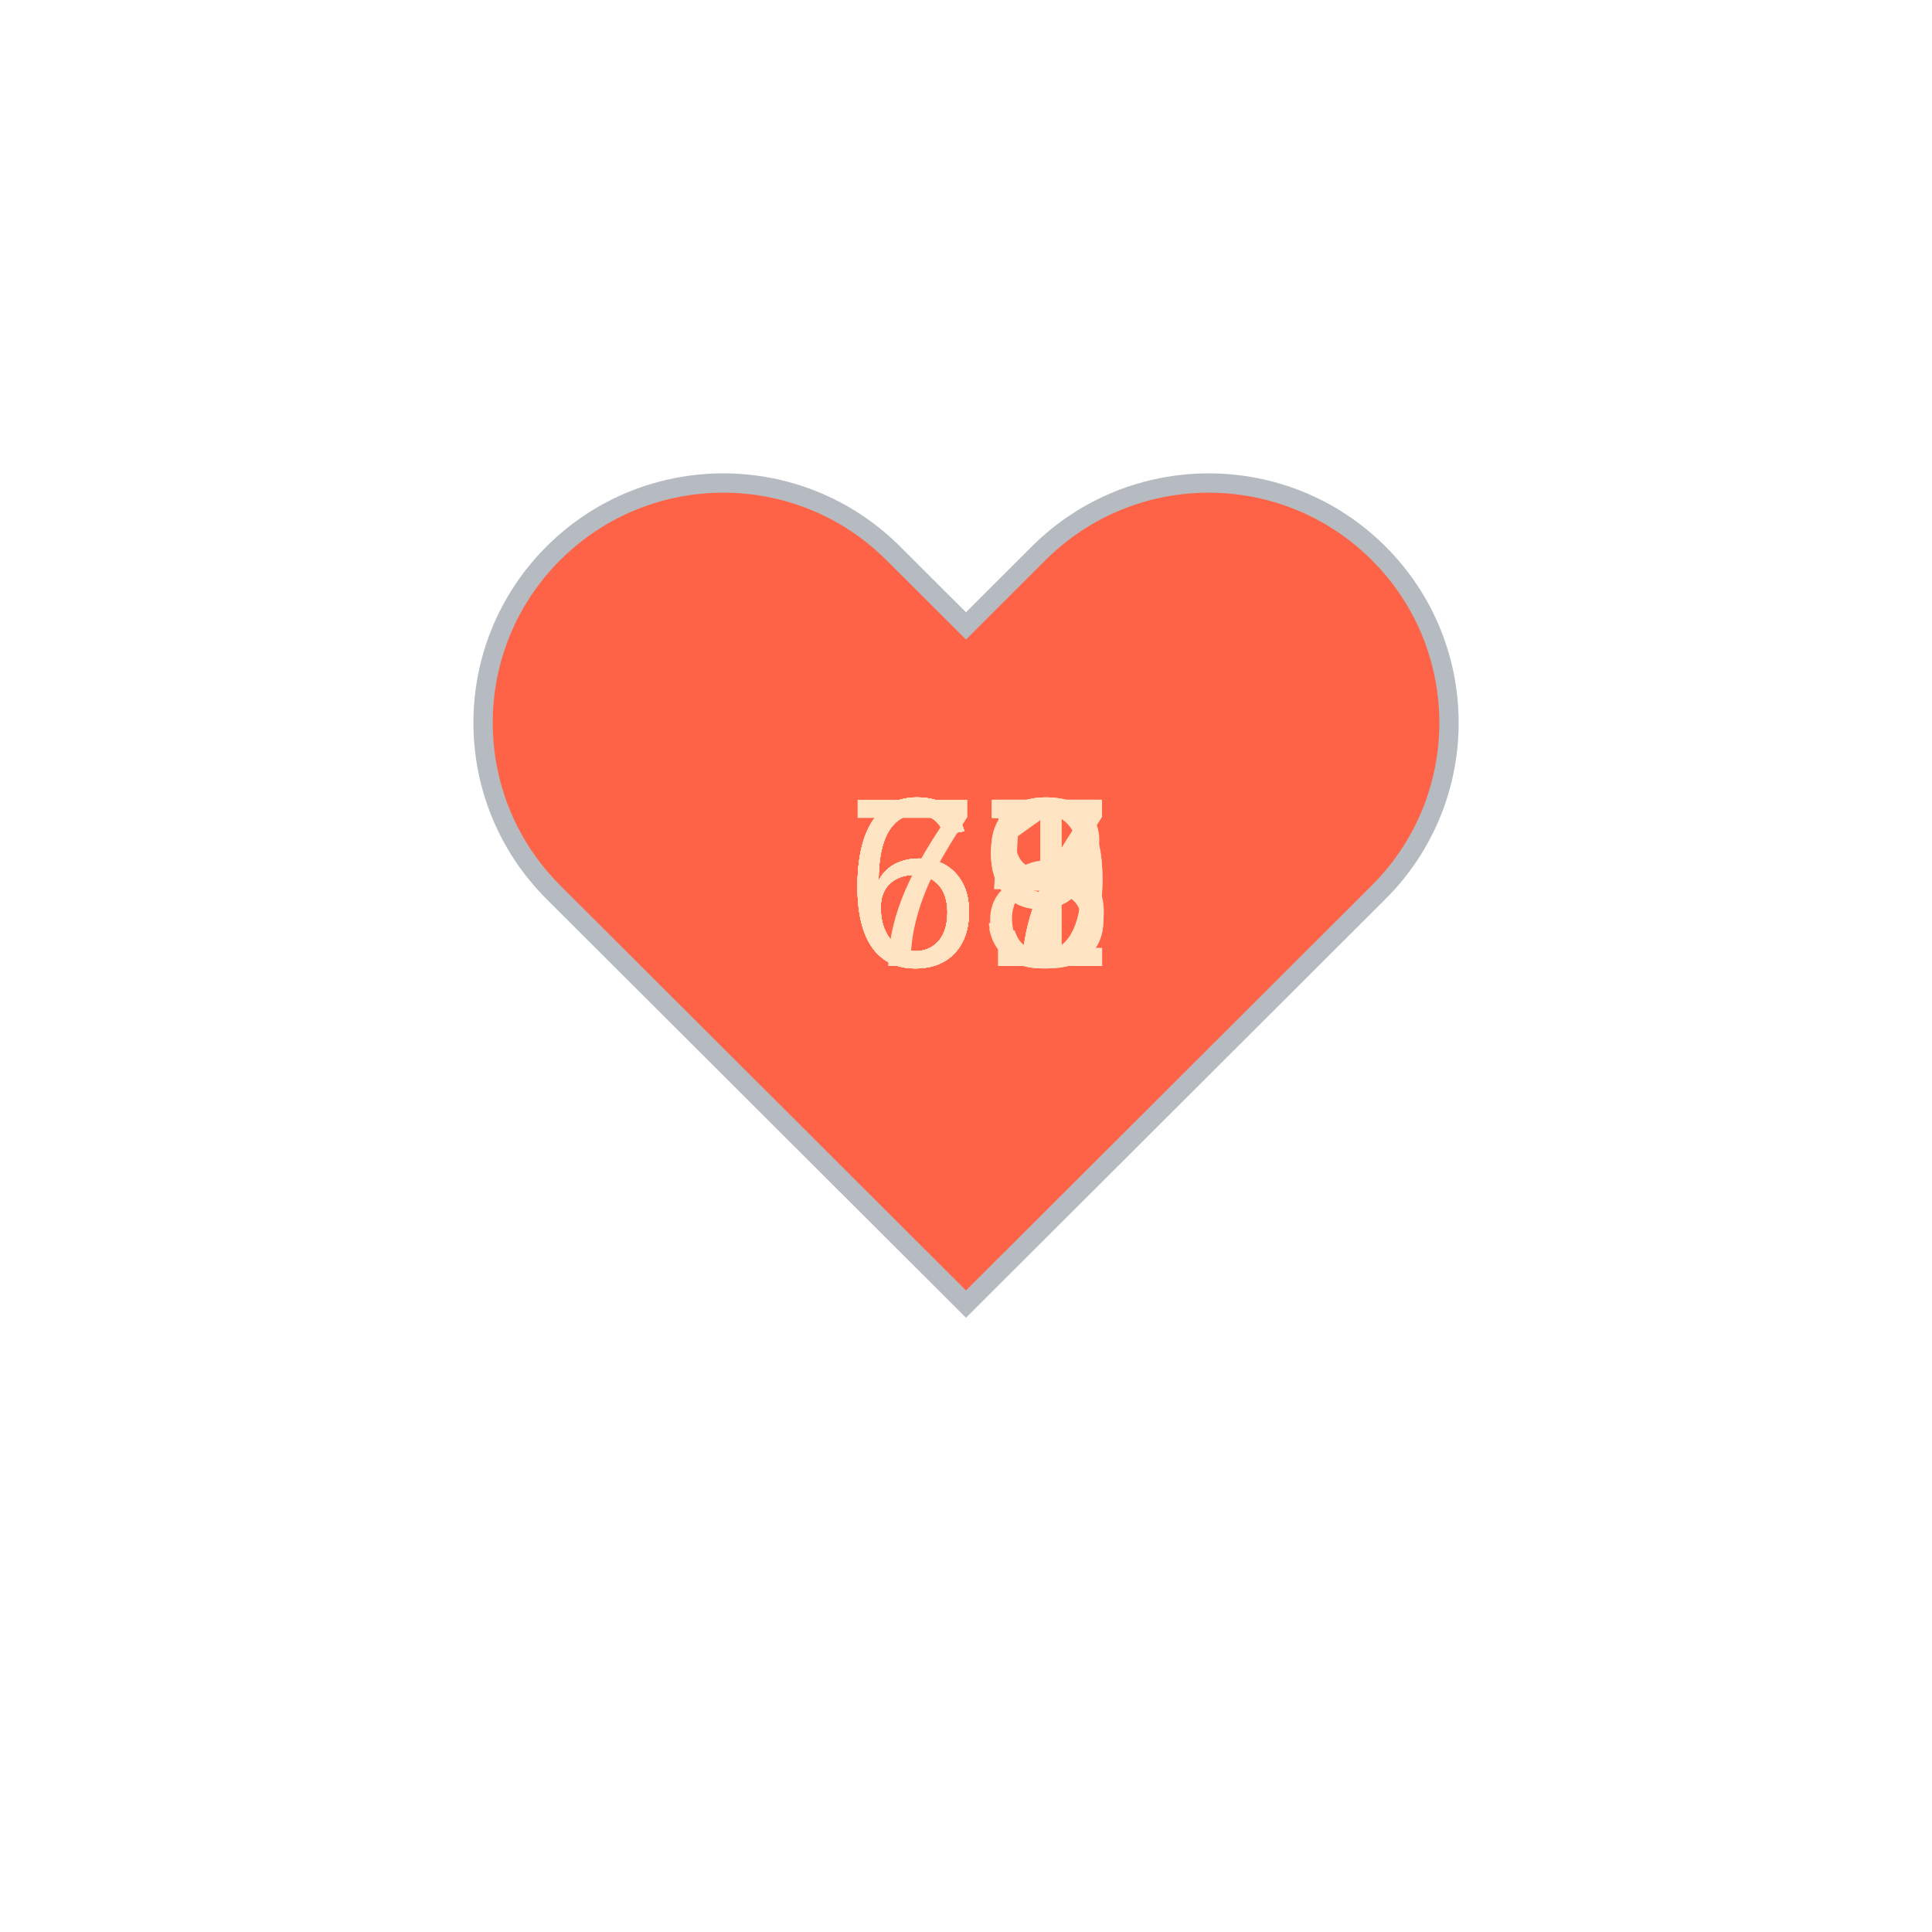
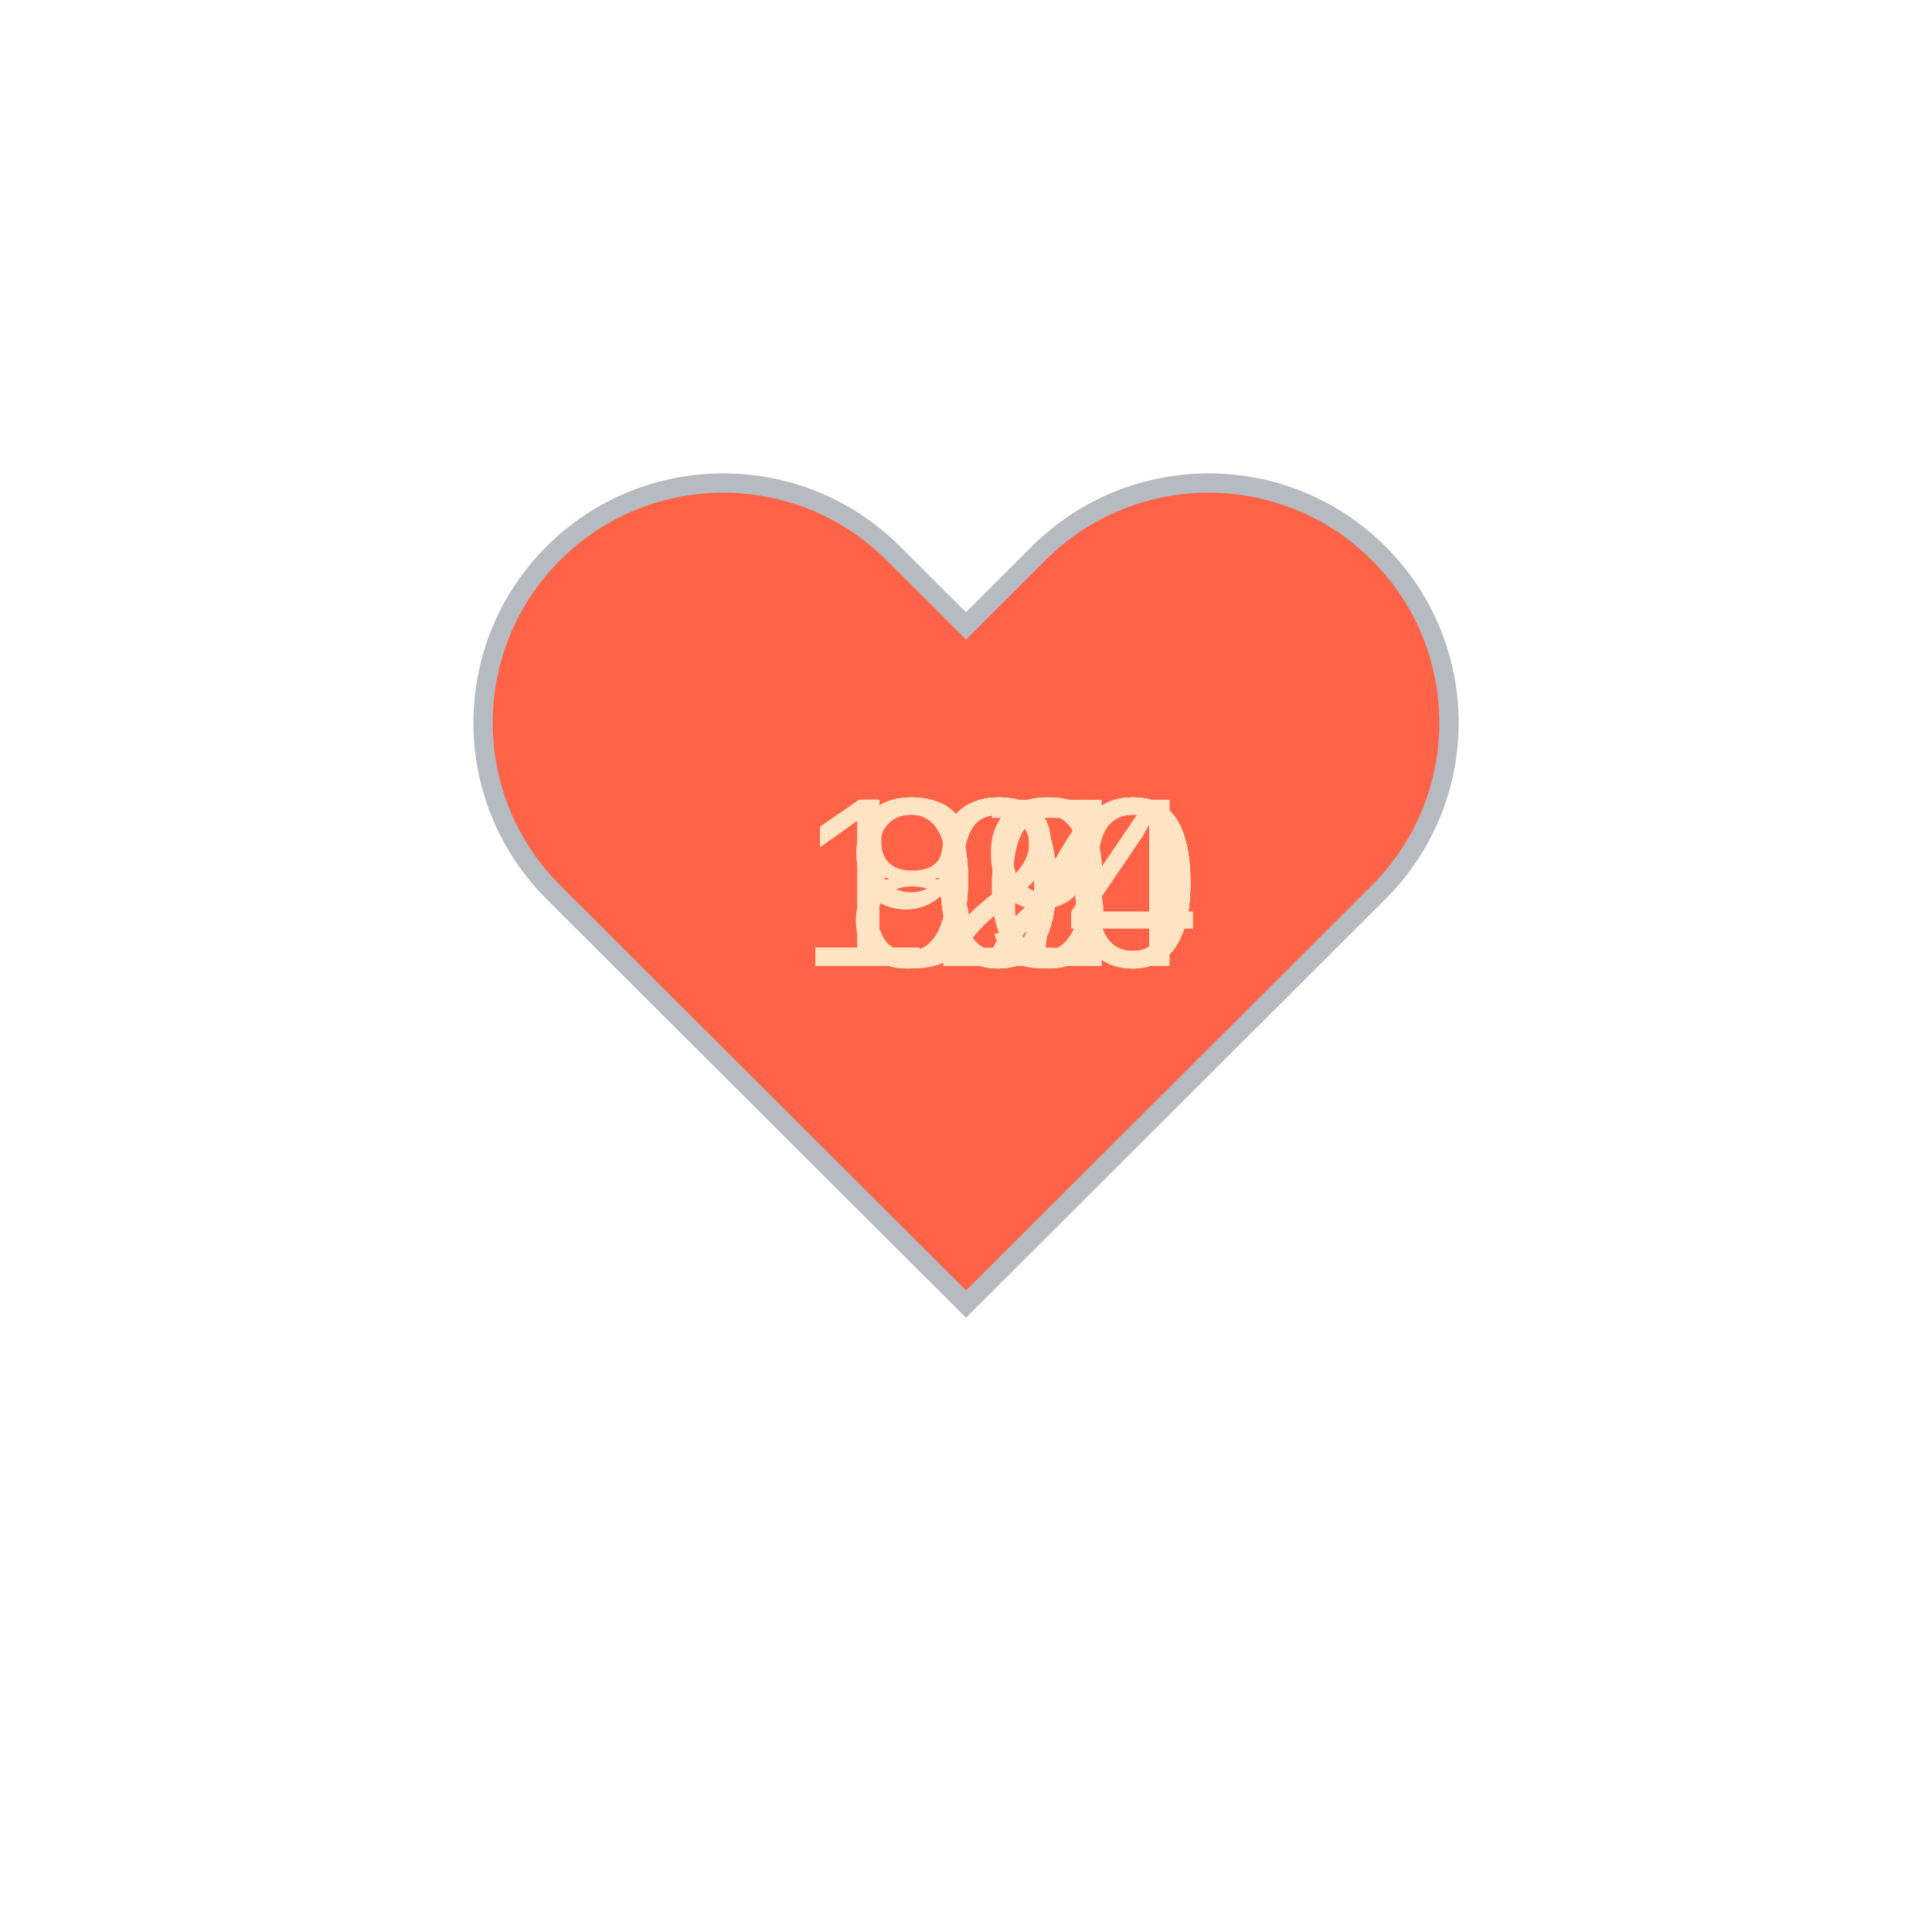
<svg xmlns="http://www.w3.org/2000/svg" baseProfile="full" height="150" version="1.1" viewBox="0,0,200,200" width="150">
  <defs />
  <g transform="translate(100 100)">
    <path d="M92.71,7.27L92.71,7.27c-9.71-9.69-25.46-9.69-35.18,0L50,14.79l-7.54-7.52C32.75-2.42,17-2.42,7.29,7.27v0 c-9.71,9.69-9.71,25.41,0,35.1L50,85l42.71-42.63C102.43,32.68,102.43,16.96,92.71,7.27z" fill="tomato" stroke="#B6BBC1" stroke-width="2" transform="translate(-50 -50)" />
    <animateTransform additive="sum" attributeName="transform" dur="1.2s" repeatCount="indefinite" type="scale" values="1; 1.5; 1.25; 1.5; 1.5; 1;" />
-     <text fill="bisque" style="font-size:25px; font-family:Arial" transform="translate(-12.5 0)">71<animate attributeName="visibility" dur="12.0s" keyTimes="0;0.1;0.2;0.3;0.4;0.5;0.6;0.7;0.8;0.9;1.0" repeatCount="indefinite" values="visible;hidden;hidden;hidden;hidden;hidden;hidden;hidden;hidden;hidden;hidden" />
+     <text fill="bisque" style="font-size:25px; font-family:Arial" transform="translate(-12.5 0)">87<animate attributeName="visibility" dur="12.0s" keyTimes="0;0.1;0.2;0.3;0.4;0.5;0.6;0.7;0.8;0.9;1.0" repeatCount="indefinite" values="visible;hidden;hidden;hidden;hidden;hidden;hidden;hidden;hidden;hidden;hidden" />
    </text>
-     <text fill="bisque" style="font-size:25px; font-family:Arial" transform="translate(-12.5 0)">68<animate attributeName="visibility" dur="12.0s" keyTimes="0;0.1;0.2;0.3;0.4;0.5;0.6;0.7;0.8;0.9;1.0" repeatCount="indefinite" values="hidden;visible;hidden;hidden;hidden;hidden;hidden;hidden;hidden;hidden;hidden" />
+     <text fill="bisque" style="font-size:25px; font-family:Arial" transform="translate(-12.5 0)">99<animate attributeName="visibility" dur="12.0s" keyTimes="0;0.1;0.2;0.3;0.4;0.5;0.6;0.7;0.8;0.9;1.0" repeatCount="indefinite" values="hidden;visible;hidden;hidden;hidden;hidden;hidden;hidden;hidden;hidden;hidden" />
    </text>
-     <text fill="bisque" style="font-size:25px; font-family:Arial" transform="translate(-12.5 0)">67<animate attributeName="visibility" dur="12.0s" keyTimes="0;0.1;0.2;0.3;0.4;0.5;0.6;0.7;0.8;0.9;1.0" repeatCount="indefinite" values="hidden;hidden;visible;hidden;hidden;hidden;hidden;hidden;hidden;hidden;hidden" />
+     <text fill="bisque" style="font-size:25px; font-family:Arial" transform="translate(-17.5 0)">100<animate attributeName="visibility" dur="12.0s" keyTimes="0;0.1;0.2;0.3;0.4;0.5;0.6;0.7;0.8;0.9;1.0" repeatCount="indefinite" values="hidden;hidden;visible;hidden;hidden;hidden;hidden;hidden;hidden;hidden;hidden" />
    </text>
-     <text fill="bisque" style="font-size:25px; font-family:Arial" transform="translate(-12.5 0)">69<animate attributeName="visibility" dur="12.0s" keyTimes="0;0.1;0.2;0.3;0.4;0.5;0.6;0.7;0.8;0.9;1.0" repeatCount="indefinite" values="hidden;hidden;hidden;visible;hidden;hidden;hidden;hidden;hidden;hidden;hidden" />
+     <text fill="bisque" style="font-size:25px; font-family:Arial" transform="translate(-17.5 0)">104<animate attributeName="visibility" dur="12.0s" keyTimes="0;0.1;0.2;0.3;0.4;0.5;0.6;0.7;0.8;0.9;1.0" repeatCount="indefinite" values="hidden;hidden;hidden;visible;hidden;hidden;hidden;hidden;hidden;hidden;hidden" />
    </text>
-     <text fill="bisque" style="font-size:25px; font-family:Arial" transform="translate(-12.5 0)">63<animate attributeName="visibility" dur="12.0s" keyTimes="0;0.1;0.2;0.3;0.4;0.5;0.6;0.7;0.8;0.9;1.0" repeatCount="indefinite" values="hidden;hidden;hidden;hidden;visible;hidden;hidden;hidden;hidden;hidden;hidden" />
+     <text fill="bisque" style="font-size:25px; font-family:Arial" transform="translate(-12.5 0)">96<animate attributeName="visibility" dur="12.0s" keyTimes="0;0.1;0.2;0.3;0.4;0.5;0.6;0.7;0.8;0.9;1.0" repeatCount="indefinite" values="hidden;hidden;hidden;hidden;visible;hidden;hidden;hidden;hidden;hidden;hidden" />
    </text>
-     <text fill="bisque" style="font-size:25px; font-family:Arial" transform="translate(-12.5 0)">67<animate attributeName="visibility" dur="12.0s" keyTimes="0;0.1;0.2;0.3;0.4;0.5;0.6;0.7;0.8;0.9;1.0" repeatCount="indefinite" values="hidden;hidden;hidden;hidden;hidden;visible;hidden;hidden;hidden;hidden;hidden" />
+     <text fill="bisque" style="font-size:25px; font-family:Arial" transform="translate(-12.5 0)">92<animate attributeName="visibility" dur="12.0s" keyTimes="0;0.1;0.2;0.3;0.4;0.5;0.6;0.7;0.8;0.9;1.0" repeatCount="indefinite" values="hidden;hidden;hidden;hidden;hidden;visible;hidden;hidden;hidden;hidden;hidden" />
    </text>
-     <text fill="bisque" style="font-size:25px; font-family:Arial" transform="translate(-12.5 0)">67<animate attributeName="visibility" dur="12.0s" keyTimes="0;0.1;0.2;0.3;0.4;0.5;0.6;0.7;0.8;0.9;1.0" repeatCount="indefinite" values="hidden;hidden;hidden;hidden;hidden;hidden;visible;hidden;hidden;hidden;hidden" />
+     <text fill="bisque" style="font-size:25px; font-family:Arial" transform="translate(-17.5 0)">100<animate attributeName="visibility" dur="12.0s" keyTimes="0;0.1;0.2;0.3;0.4;0.5;0.6;0.7;0.8;0.9;1.0" repeatCount="indefinite" values="hidden;hidden;hidden;hidden;hidden;hidden;visible;hidden;hidden;hidden;hidden" />
    </text>
-     <text fill="bisque" style="font-size:25px; font-family:Arial" transform="translate(-12.5 0)">69<animate attributeName="visibility" dur="12.0s" keyTimes="0;0.1;0.2;0.3;0.4;0.5;0.6;0.7;0.8;0.9;1.0" repeatCount="indefinite" values="hidden;hidden;hidden;hidden;hidden;hidden;hidden;visible;hidden;hidden;hidden" />
+     <text fill="bisque" style="font-size:25px; font-family:Arial" transform="translate(-17.5 0)">104<animate attributeName="visibility" dur="12.0s" keyTimes="0;0.1;0.2;0.3;0.4;0.5;0.6;0.7;0.8;0.9;1.0" repeatCount="indefinite" values="hidden;hidden;hidden;hidden;hidden;hidden;hidden;visible;hidden;hidden;hidden" />
    </text>
-     <text fill="bisque" style="font-size:25px; font-family:Arial" transform="translate(-12.5 0)">65<animate attributeName="visibility" dur="12.0s" keyTimes="0;0.1;0.2;0.3;0.4;0.5;0.6;0.7;0.8;0.9;1.0" repeatCount="indefinite" values="hidden;hidden;hidden;hidden;hidden;hidden;hidden;hidden;visible;hidden;hidden" />
+     <text fill="bisque" style="font-size:25px; font-family:Arial" transform="translate(-17.5 0)">120<animate attributeName="visibility" dur="12.0s" keyTimes="0;0.1;0.2;0.3;0.4;0.5;0.6;0.7;0.8;0.9;1.0" repeatCount="indefinite" values="hidden;hidden;hidden;hidden;hidden;hidden;hidden;hidden;visible;hidden;hidden" />
    </text>
-     <text fill="bisque" style="font-size:25px; font-family:Arial" transform="translate(-12.5 0)">67<animate attributeName="visibility" dur="12.0s" keyTimes="0;0.1;0.2;0.3;0.4;0.5;0.6;0.7;0.8;0.9;1.0" repeatCount="indefinite" values="hidden;hidden;hidden;hidden;hidden;hidden;hidden;hidden;hidden;visible;hidden" />
+     <text fill="bisque" style="font-size:25px; font-family:Arial" transform="translate(-17.5 0)">120<animate attributeName="visibility" dur="12.0s" keyTimes="0;0.1;0.2;0.3;0.4;0.5;0.6;0.7;0.8;0.9;1.0" repeatCount="indefinite" values="hidden;hidden;hidden;hidden;hidden;hidden;hidden;hidden;hidden;visible;hidden" />
    </text>
  </g>
</svg>
